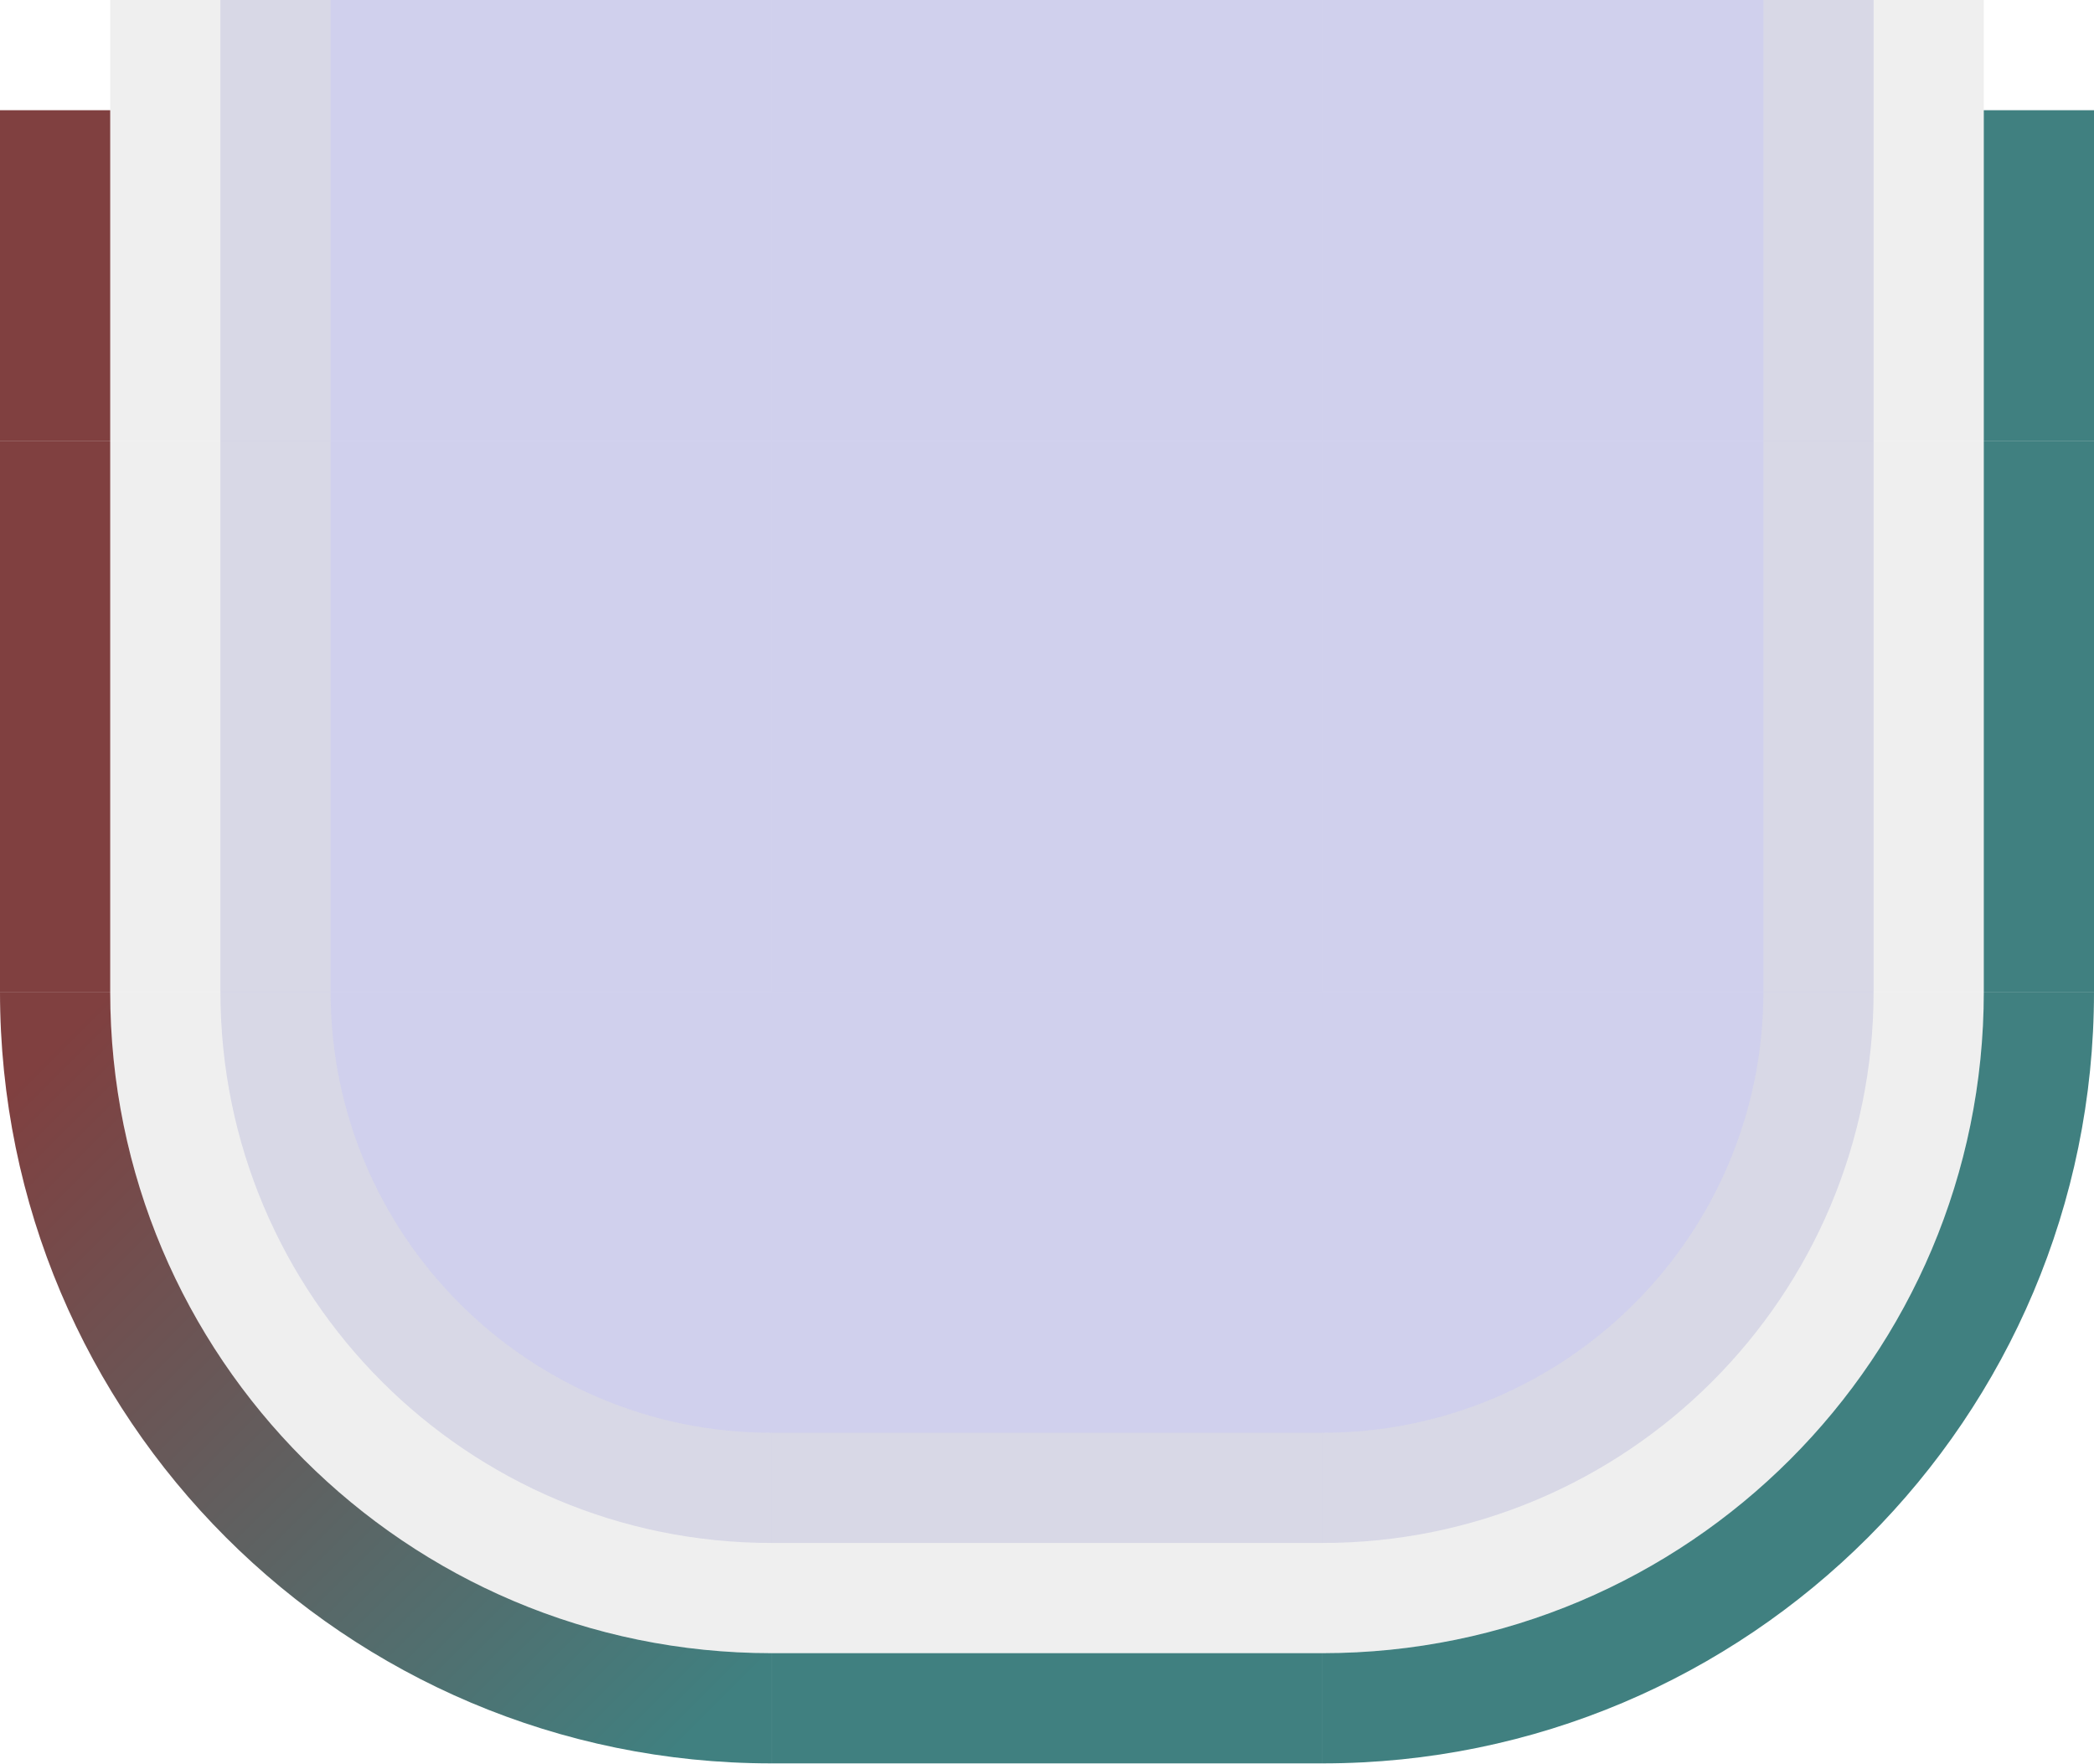
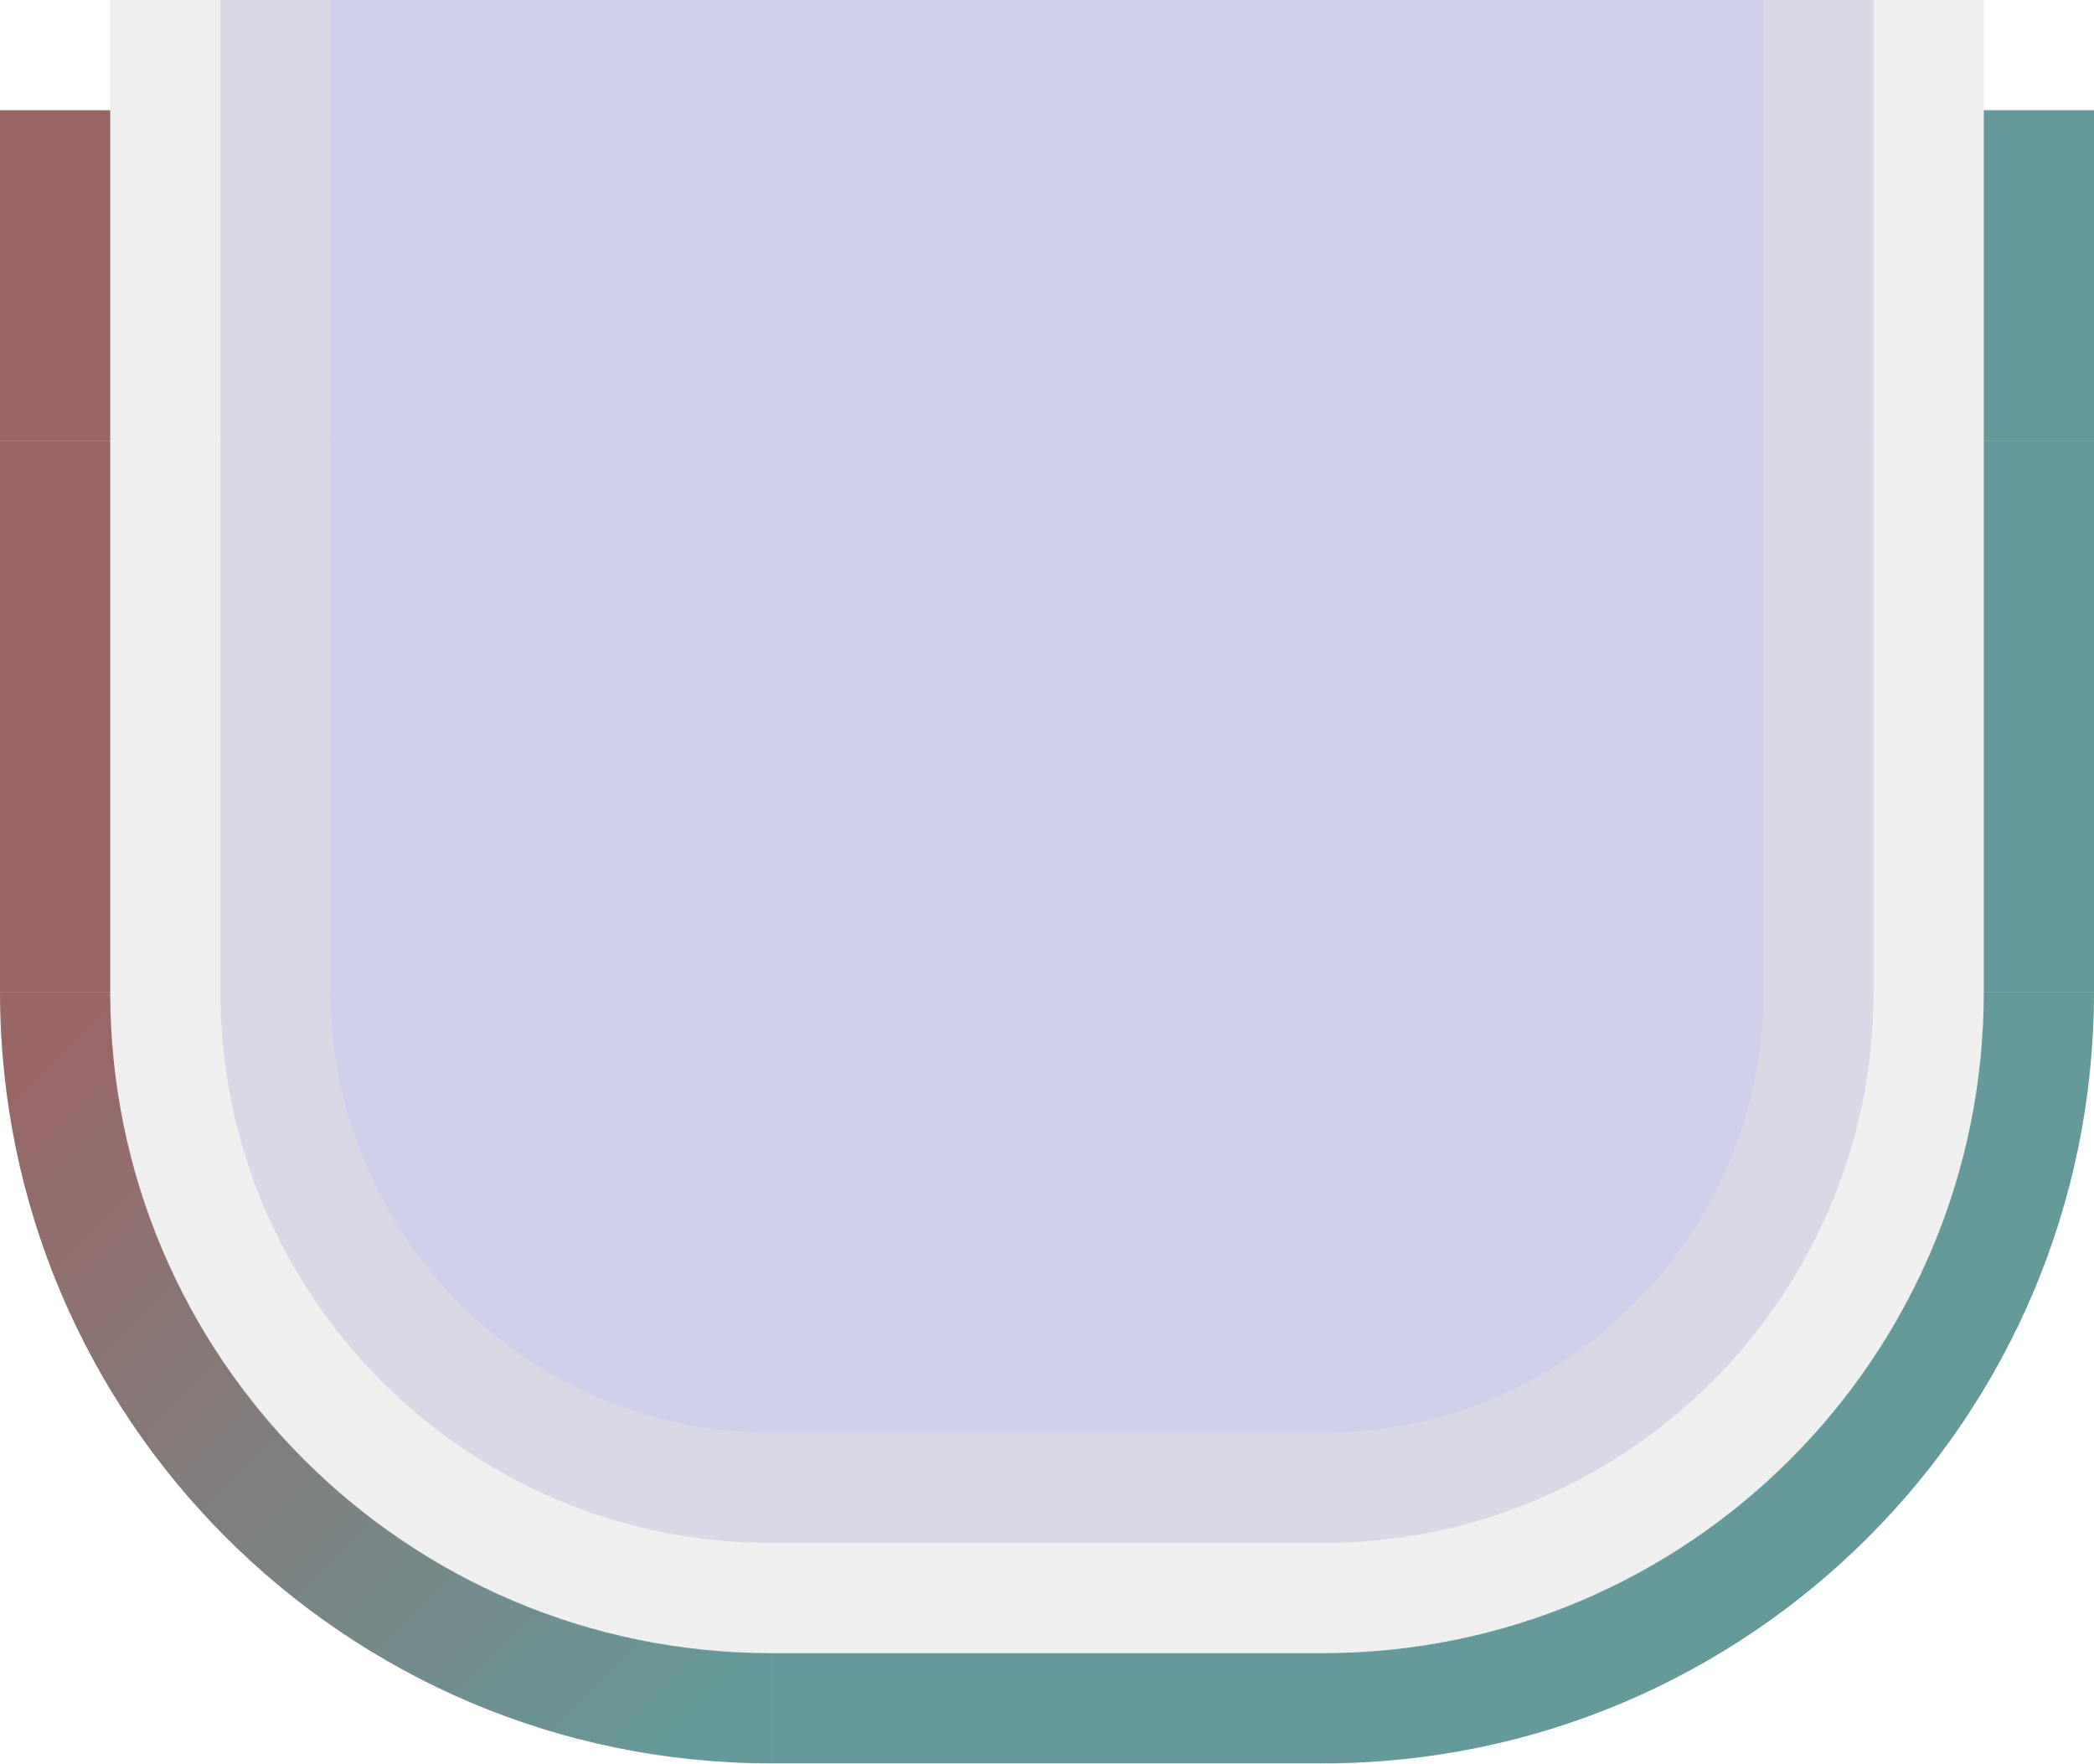
<svg xmlns="http://www.w3.org/2000/svg" xmlns:xlink="http://www.w3.org/1999/xlink" height="16" width="19" id="svg3124" version="1.0">
  <defs id="defs3126">
    <linearGradient id="linearGradient4889">
-       <stop id="stop4885" offset="0" style="stop-color:#005555;stop-opacity:0.75;" />
-       <stop id="stop4887" offset="1" style="stop-color:#550000;stop-opacity:0.75" />
+       <stop id="stop4885" offset="0" style="stop-color:#005555;stop-opacity:0.6;" />
+       <stop id="stop4887" offset="1" style="stop-color:#550000;stop-opacity:0.6" />
    </linearGradient>
    <linearGradient xlink:href="#linearGradient4889" id="linearGradient6949" gradientUnits="userSpaceOnUse" gradientTransform="translate(-5,-22)" x1="11" y1="71" x2="5" y2="65" />
  </defs>
  <g transform="translate(-31,-111)" id="layer1">
    <rect y="115" x="38" height="5" width="5" id="south-normal-center" style="opacity:1;vector-effect:none;fill:#4444bb;fill-opacity:0.25;stroke:none;stroke-width:0.783;stroke-linecap:square;stroke-linejoin:miter;stroke-miterlimit:8.3;stroke-dasharray:none;stroke-dashoffset:0;stroke-opacity:1;marker:none" />
    <g transform="translate(32,77)" id="south-normal-bottomleft">
      <path style="opacity:1;vector-effect:none;fill:#4444bb;fill-opacity:0.25;stroke:none;stroke-width:0.783;stroke-linecap:square;stroke-linejoin:miter;stroke-miterlimit:8.3;stroke-dasharray:none;stroke-dashoffset:0;stroke-opacity:1;marker:none" d="m 1,43 a 5,5 0 0 0 5,5 v -5 z" id="path4718-3-4" />
      <path style="opacity:1;vector-effect:none;fill:#e0e0e0;fill-opacity:0.5;stroke:none;stroke-width:0.783;stroke-linecap:square;stroke-linejoin:miter;stroke-miterlimit:8.3;stroke-dasharray:none;stroke-dashoffset:0;stroke-opacity:1;marker:none" d="m 0,43 a 6,6 0 0 0 6,6 V 47 A 4,4 0 0 1 2,43 Z" id="path4521-1-92" />
      <path id="path5672-2-74" d="m -1,43 a 7,7 0 0 0 7,7 V 49 A 6,6 0 0 1 0,43 Z" style="opacity:1;vector-effect:none;fill:url(#linearGradient6949);fill-opacity:1;stroke:none;stroke-width:0.783;stroke-linecap:square;stroke-linejoin:miter;stroke-miterlimit:8.3;stroke-dasharray:none;stroke-dashoffset:0;stroke-opacity:1;marker:none" />
    </g>
    <g transform="translate(30,77)" id="south-normal-bottomright">
      <path style="opacity:1;vector-effect:none;fill:#4444bb;fill-opacity:0.25;stroke:none;stroke-width:0.783;stroke-linecap:square;stroke-linejoin:miter;stroke-miterlimit:8.3;stroke-dasharray:none;stroke-dashoffset:0;stroke-opacity:1;marker:none" d="m 13,43 v 5 a 5,5 0 0 0 5,-5 z" id="path4718-7-94" />
      <path style="opacity:1;vector-effect:none;fill:#e0e0e0;fill-opacity:0.5;stroke:none;stroke-width:0.783;stroke-linecap:square;stroke-linejoin:miter;stroke-miterlimit:8.3;stroke-dasharray:none;stroke-dashoffset:0;stroke-opacity:1;marker:none" d="m 17,43 a 4,4 0 0 1 -4,4 v 2 a 6,6 0 0 0 6,-6 z" id="path4521-9-5" />
-       <path id="path5672-61-3" d="m 19,43 a 6,6 0 0 1 -6,6 v 1 a 7,7 0 0 0 7,-7 z" style="opacity:1;vector-effect:none;fill:#005555;fill-opacity:0.75;stroke:none;stroke-width:0.783;stroke-linecap:square;stroke-linejoin:miter;stroke-miterlimit:8.3;stroke-dasharray:none;stroke-dashoffset:0;stroke-opacity:1;marker:none" />
+       <path id="path5672-61-3" d="m 19,43 a 6,6 0 0 1 -6,6 v 1 a 7,7 0 0 0 7,-7 z" style="opacity:1;vector-effect:none;fill:#005555;fill-opacity:0.6;stroke:none;stroke-width:0.783;stroke-linecap:square;stroke-linejoin:miter;stroke-miterlimit:8.3;stroke-dasharray:none;stroke-dashoffset:0;stroke-opacity:1;marker:none" />
    </g>
    <g transform="translate(31,77)" id="south-normal-bottom">
      <rect style="opacity:1;vector-effect:none;fill:#4444bb;fill-opacity:0.25;stroke:none;stroke-width:0.783;stroke-linecap:square;stroke-linejoin:miter;stroke-miterlimit:8.3;stroke-dasharray:none;stroke-dashoffset:0;stroke-opacity:1;marker:none" id="rect4780-7-5" width="5" height="5" x="7" y="43" />
      <rect style="opacity:1;vector-effect:none;fill:#e0e0e0;fill-opacity:0.5;stroke:none;stroke-width:0.783;stroke-linecap:square;stroke-linejoin:miter;stroke-miterlimit:8.3;stroke-dasharray:none;stroke-dashoffset:0;stroke-opacity:1;marker:none" id="rect4817-3-3" width="5" height="2" x="7" y="47" />
-       <rect style="opacity:1;vector-effect:none;fill:#005555;fill-opacity:0.75;stroke:none;stroke-width:0.783;stroke-linecap:square;stroke-linejoin:miter;stroke-miterlimit:8.3;stroke-dasharray:none;stroke-dashoffset:0;stroke-opacity:1;marker:none" id="rect4851-9-0" width="5" height="1" x="7" y="49" />
+       <rect style="opacity:1;vector-effect:none;fill:#005555;fill-opacity:0.6;stroke:none;stroke-width:0.783;stroke-linecap:square;stroke-linejoin:miter;stroke-miterlimit:8.3;stroke-dasharray:none;stroke-dashoffset:0;stroke-opacity:1;marker:none" id="rect4851-9-0" width="5" height="1" x="7" y="49" />
    </g>
    <g transform="translate(32,78)" id="south-normal-left">
      <rect style="opacity:1;vector-effect:none;fill:#4444bb;fill-opacity:0.25;stroke:none;stroke-width:0.783;stroke-linecap:square;stroke-linejoin:miter;stroke-miterlimit:8.3;stroke-dasharray:none;stroke-dashoffset:0;stroke-opacity:1;marker:none" id="rect4780-2-01" width="5" height="5" x="1" y="37" />
      <rect style="opacity:1;vector-effect:none;fill:#e0e0e0;fill-opacity:0.5;stroke:none;stroke-width:0.783;stroke-linecap:square;stroke-linejoin:miter;stroke-miterlimit:8.3;stroke-dasharray:none;stroke-dashoffset:0;stroke-opacity:1;marker:none" id="rect4834-9" width="2" height="5" x="0" y="37" />
-       <rect style="opacity:1;vector-effect:none;fill:#550000;fill-opacity:0.75;stroke:none;stroke-width:0.783;stroke-linecap:square;stroke-linejoin:miter;stroke-miterlimit:8.3;stroke-dasharray:none;stroke-dashoffset:0;stroke-opacity:1;marker:none" id="rect4868-2-0-1" width="1" height="5" x="-1" y="37" />
+       <rect style="opacity:1;vector-effect:none;fill:#550000;fill-opacity:0.6;stroke:none;stroke-width:0.783;stroke-linecap:square;stroke-linejoin:miter;stroke-miterlimit:8.3;stroke-dasharray:none;stroke-dashoffset:0;stroke-opacity:1;marker:none" id="rect4868-2-0-1" width="1" height="5" x="-1" y="37" />
    </g>
    <g transform="translate(30,78)" id="south-normal-right">
      <rect style="opacity:1;vector-effect:none;fill:#4444bb;fill-opacity:0.25;stroke:none;stroke-width:0.783;stroke-linecap:square;stroke-linejoin:miter;stroke-miterlimit:8.3;stroke-dasharray:none;stroke-dashoffset:0;stroke-opacity:1;marker:none" id="rect4780-9-73" width="5" height="5" x="13" y="37" />
      <rect style="opacity:1;vector-effect:none;fill:#e0e0e0;fill-opacity:0.5;stroke:none;stroke-width:0.783;stroke-linecap:square;stroke-linejoin:miter;stroke-miterlimit:8.3;stroke-dasharray:none;stroke-dashoffset:0;stroke-opacity:1;marker:none" id="rect4834-6-11" width="2" height="5" x="17" y="37" />
-       <rect style="opacity:1;vector-effect:none;fill:#005555;fill-opacity:0.75;stroke:none;stroke-width:0.783;stroke-linecap:square;stroke-linejoin:miter;stroke-miterlimit:8.3;stroke-dasharray:none;stroke-dashoffset:0;stroke-opacity:1;marker:none" id="rect4868-27-0" width="1" height="5" x="19" y="37" />
+       <rect style="opacity:1;vector-effect:none;fill:#005555;fill-opacity:0.6;stroke:none;stroke-width:0.783;stroke-linecap:square;stroke-linejoin:miter;stroke-miterlimit:8.3;stroke-dasharray:none;stroke-dashoffset:0;stroke-opacity:1;marker:none" id="rect4868-27-0" width="1" height="5" x="19" y="37" />
    </g>
    <rect y="111" x="38" height="4" width="5" id="south-normal-top" style="opacity:1;vector-effect:none;fill:#4444bb;fill-opacity:0.25;stroke:none;stroke-width:0.7;stroke-linecap:square;stroke-linejoin:miter;stroke-miterlimit:8.3;stroke-dasharray:none;stroke-dashoffset:0;stroke-opacity:1;marker:none" />
    <g transform="matrix(1,0,0,0.8,32,81.4)" id="south-normal-topleft">
      <rect style="opacity:1;vector-effect:none;fill:#4444bb;fill-opacity:0.25;stroke:none;stroke-width:0.783;stroke-linecap:square;stroke-linejoin:miter;stroke-miterlimit:8.3;stroke-dasharray:none;stroke-dashoffset:0;stroke-opacity:1;marker:none" id="rect4780-2-9-8-3" width="5" height="5" x="1" y="37" />
      <rect style="opacity:1;vector-effect:none;fill:#e0e0e0;fill-opacity:0.5;stroke:none;stroke-width:0.783;stroke-linecap:square;stroke-linejoin:miter;stroke-miterlimit:8.3;stroke-dasharray:none;stroke-dashoffset:0;stroke-opacity:1;marker:none" id="rect4834-22-8-3" width="2" height="5" x="0" y="37" />
-       <rect style="opacity:1;vector-effect:none;fill:#550000;fill-opacity:0.75;stroke:none;stroke-width:0.678;stroke-linecap:square;stroke-linejoin:miter;stroke-miterlimit:8.3;stroke-dasharray:none;stroke-dashoffset:0;stroke-opacity:1;marker:none" id="rect4868-2-0-77-0-9" width="1" height="3.75" x="-1" y="38.25" />
+       <rect style="opacity:1;vector-effect:none;fill:#550000;fill-opacity:0.6;stroke:none;stroke-width:0.678;stroke-linecap:square;stroke-linejoin:miter;stroke-miterlimit:8.3;stroke-dasharray:none;stroke-dashoffset:0;stroke-opacity:1;marker:none" id="rect4868-2-0-77-0-9" width="1" height="3.75" x="-1" y="38.25" />
    </g>
    <g transform="matrix(1,0,0,0.8,30,81.4)" id="south-normal-topright">
      <rect style="opacity:1;vector-effect:none;fill:#4444bb;fill-opacity:0.25;stroke:none;stroke-width:0.783;stroke-linecap:square;stroke-linejoin:miter;stroke-miterlimit:8.3;stroke-dasharray:none;stroke-dashoffset:0;stroke-opacity:1;marker:none" id="rect4780-9-48-2-4" width="5" height="5" x="13" y="37" />
      <rect style="opacity:1;vector-effect:none;fill:#e0e0e0;fill-opacity:0.5;stroke:none;stroke-width:0.783;stroke-linecap:square;stroke-linejoin:miter;stroke-miterlimit:8.3;stroke-dasharray:none;stroke-dashoffset:0;stroke-opacity:1;marker:none" id="rect4834-6-12-7-8" width="2" height="5" x="17" y="37" />
-       <rect style="opacity:1;vector-effect:none;fill:#005555;fill-opacity:0.75;stroke:none;stroke-width:0.678;stroke-linecap:square;stroke-linejoin:miter;stroke-miterlimit:8.3;stroke-dasharray:none;stroke-dashoffset:0;stroke-opacity:1;marker:none" id="rect4868-27-9-1-1" width="1" height="3.75" x="19" y="38.25" />
+       <rect style="opacity:1;vector-effect:none;fill:#005555;fill-opacity:0.6;stroke:none;stroke-width:0.678;stroke-linecap:square;stroke-linejoin:miter;stroke-miterlimit:8.3;stroke-dasharray:none;stroke-dashoffset:0;stroke-opacity:1;marker:none" id="rect4868-27-9-1-1" width="1" height="3.75" x="19" y="38.25" />
    </g>
  </g>
</svg>
